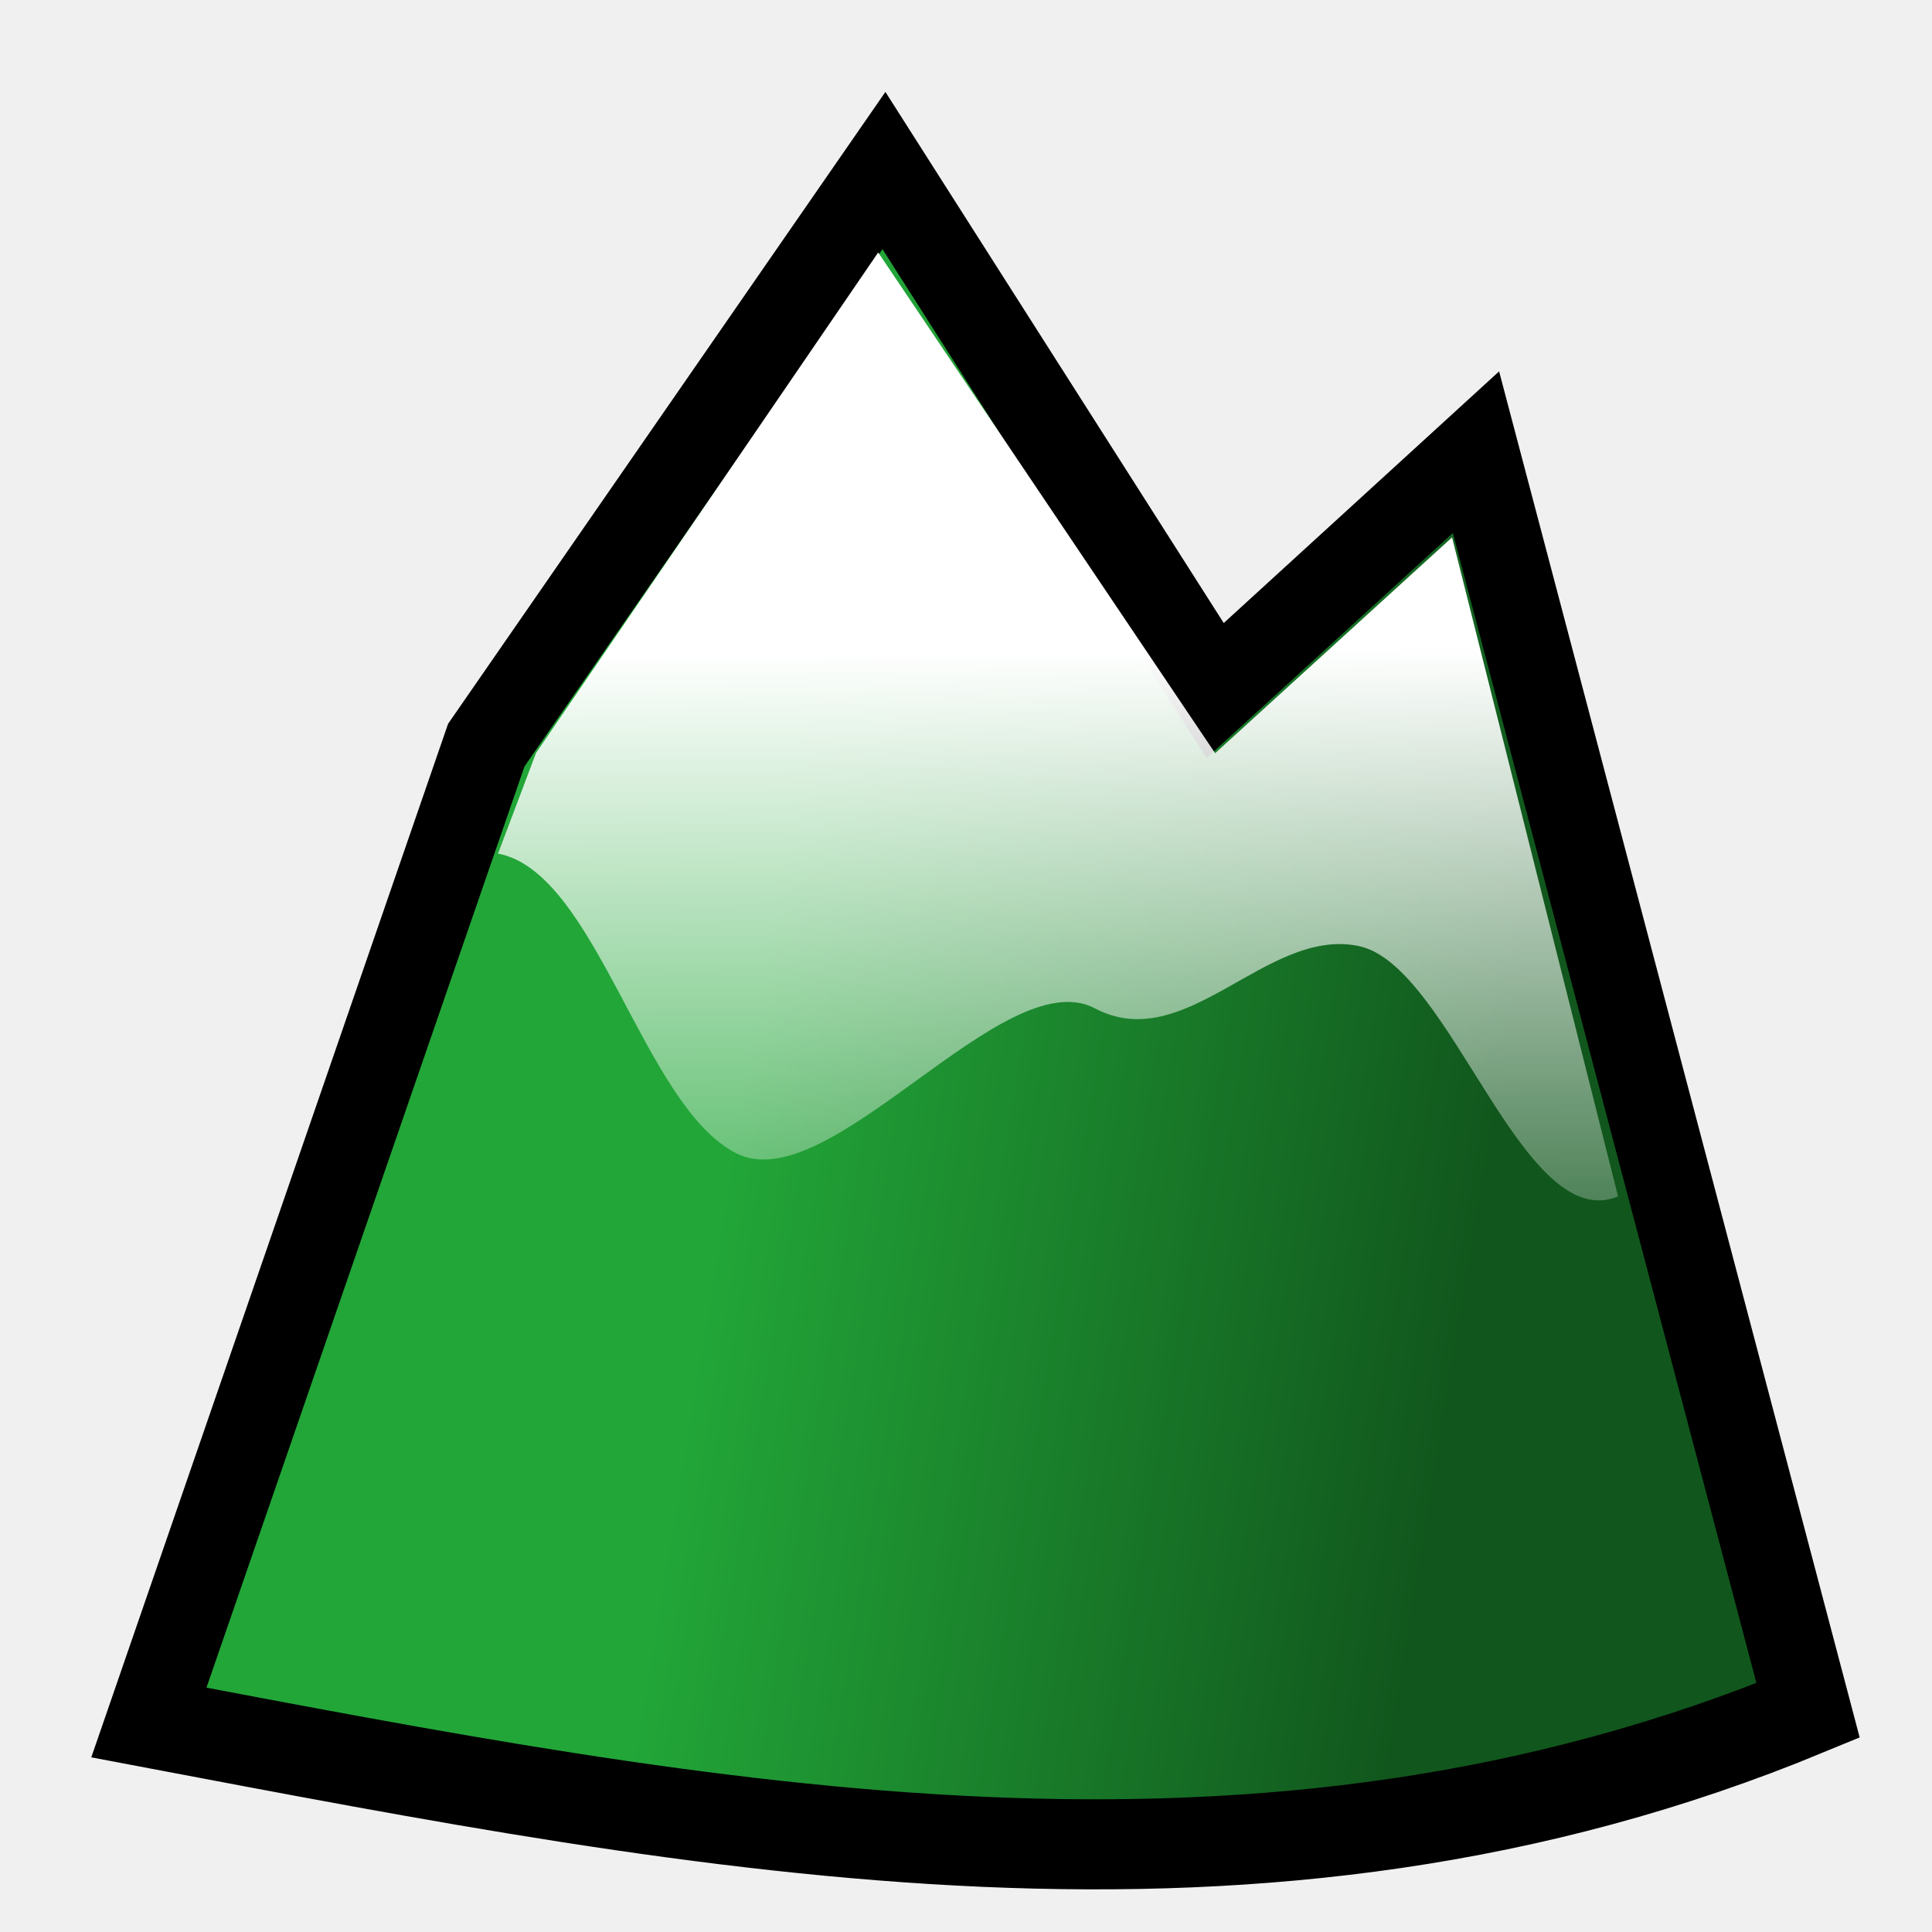
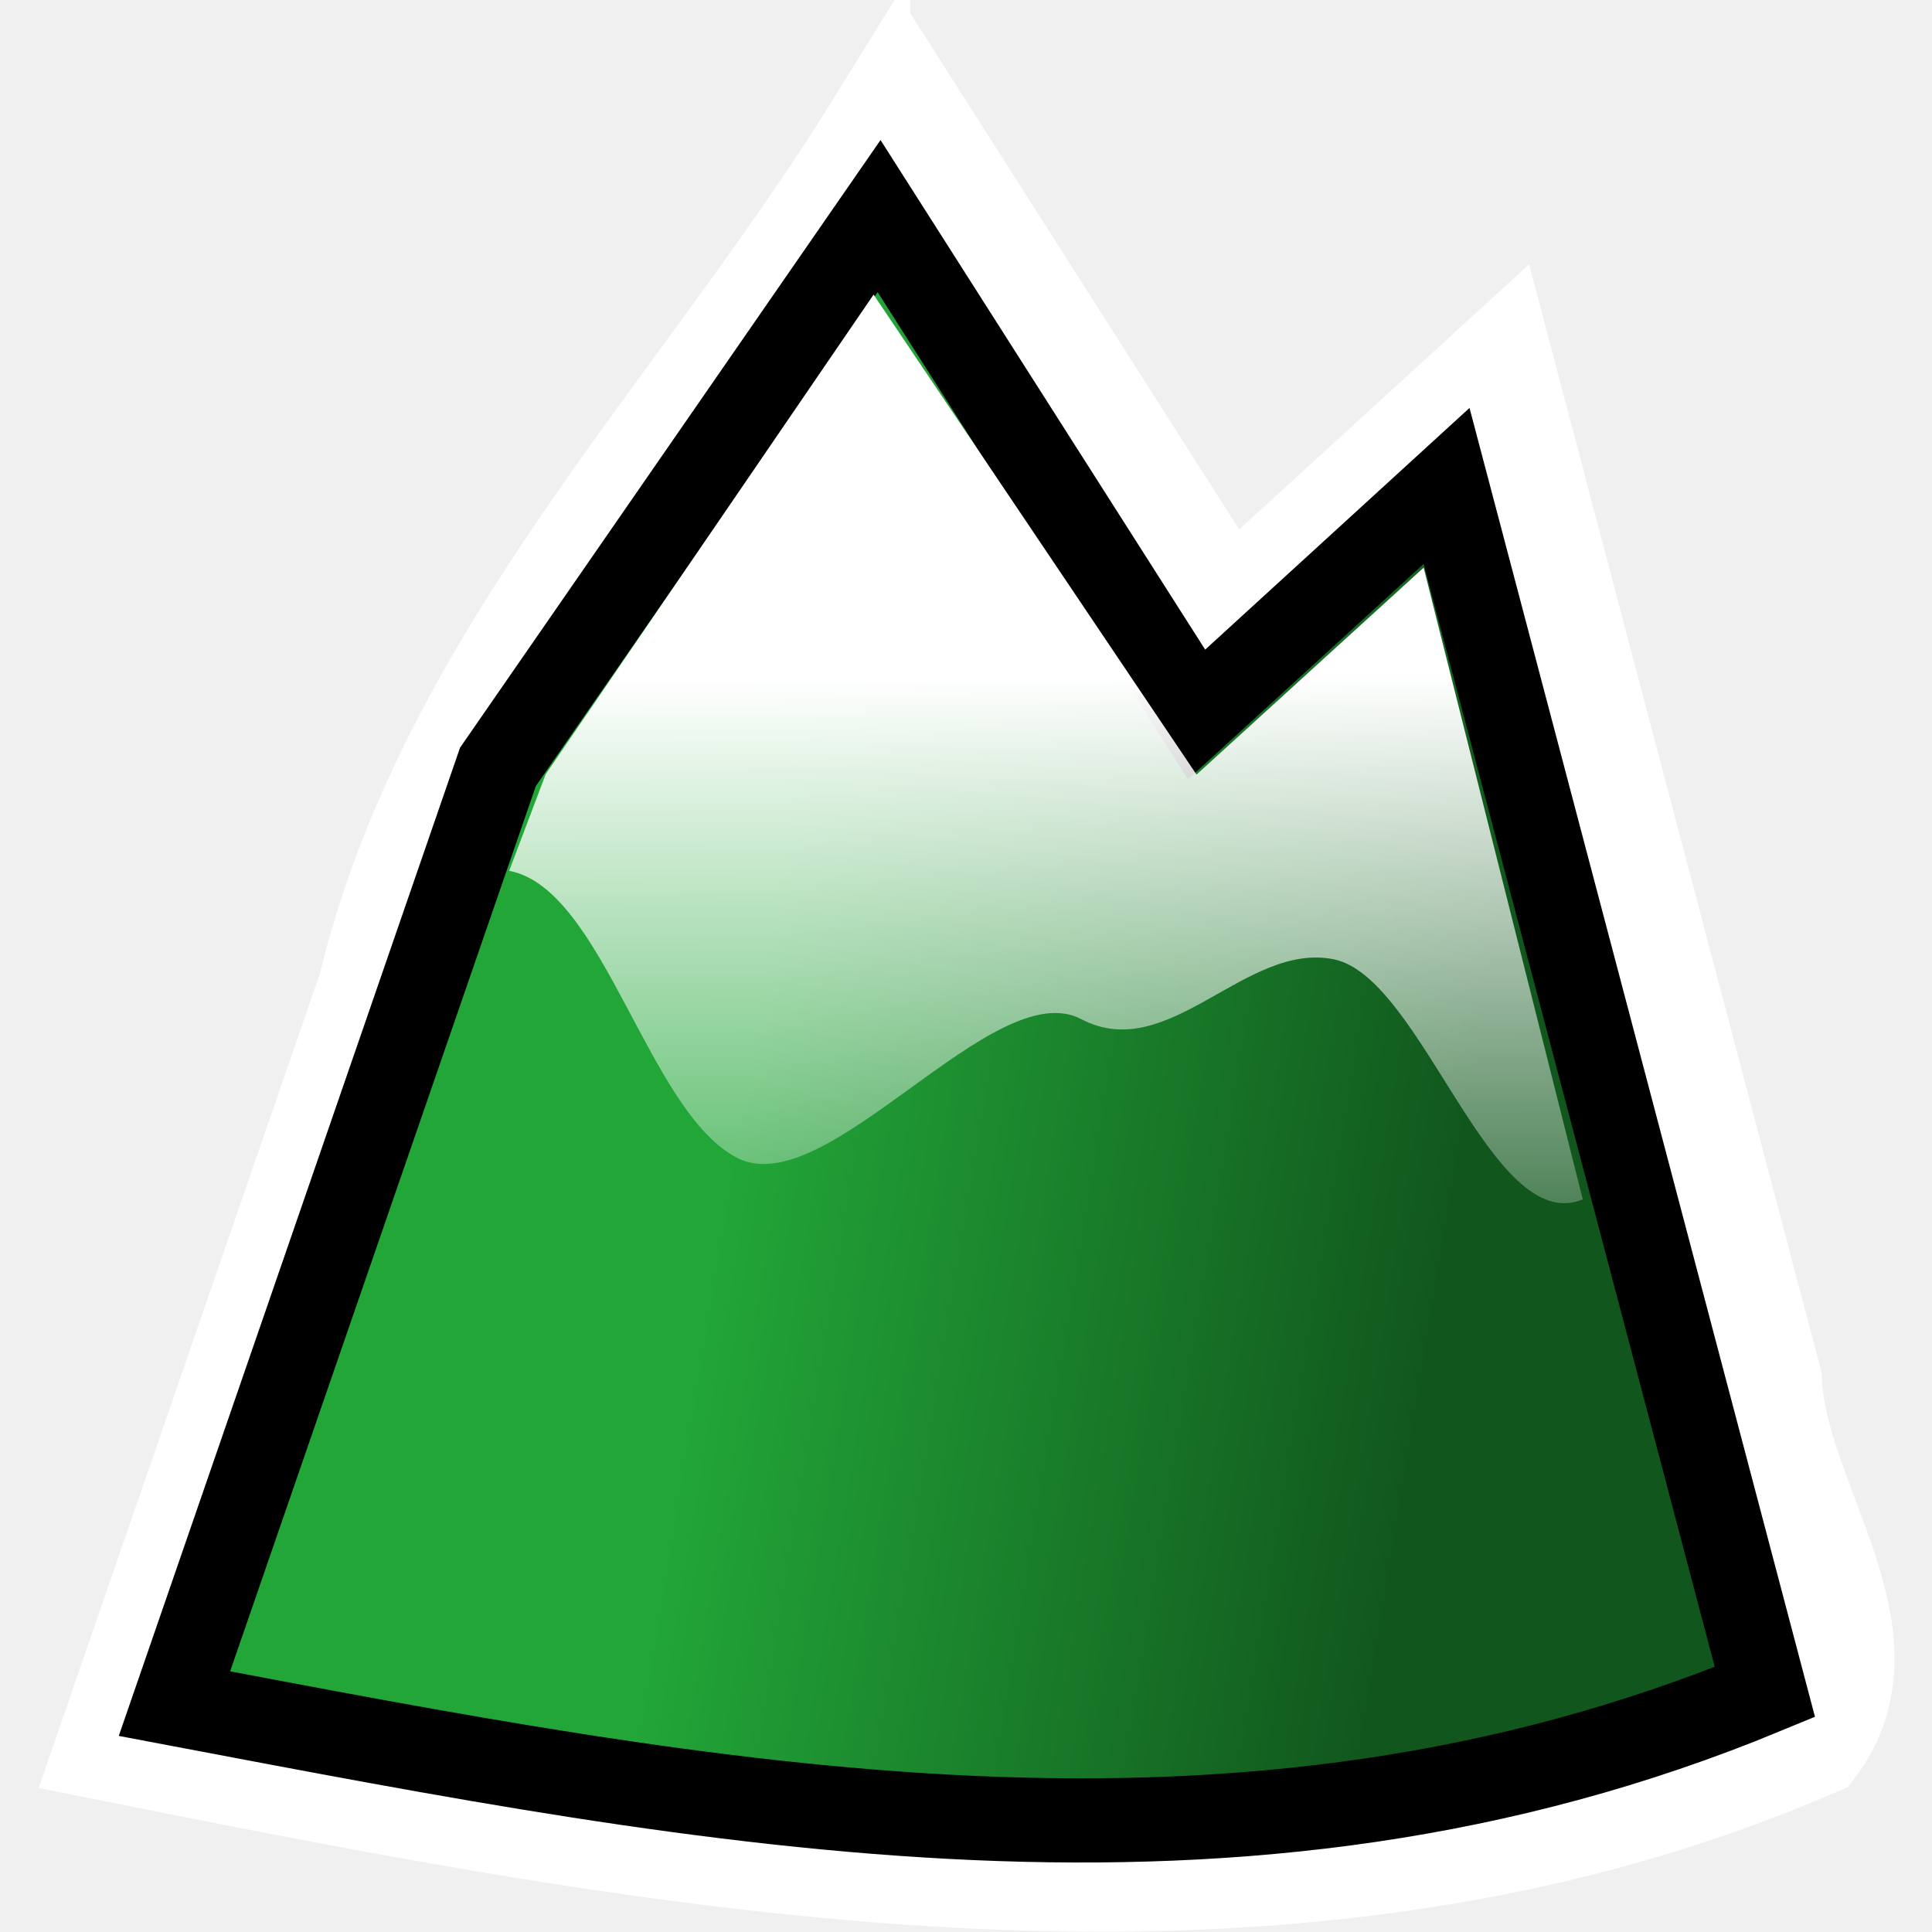
- <svg xmlns="http://www.w3.org/2000/svg" xmlns:xlink="http://www.w3.org/1999/xlink" width="22" height="22" id="svg2" version="1.0">
+ <svg xmlns="http://www.w3.org/2000/svg" xmlns:xlink="http://www.w3.org/1999/xlink" width="100" height="100" id="svg2" version="1.0">
  <defs id="defs4">
    <linearGradient id="linearGradient3156">
      <stop style="stop-color:#22a638;stop-opacity:1;" offset="0" id="stop3159" />
      <stop style="stop-color:#11571d;stop-opacity:1;" offset="1" id="stop3161" />
    </linearGradient>
    <linearGradient id="linearGradient3154">
      <stop style="stop-color:#ffffff;stop-opacity:1;" offset="0" id="stop3156" />
      <stop style="stop-color:#ffffff;stop-opacity:0;" offset="1" id="stop3158" />
    </linearGradient>
-     <linearGradient xlink:href="#linearGradient3154" id="linearGradient3160" x1="12" y1="7.535" x2="12.048" y2="16.097" gradientUnits="userSpaceOnUse" gradientTransform="translate(0,-0.125)" />
-     <linearGradient xlink:href="#linearGradient3156" id="linearGradient3163" x1="6.681" y1="7.898" x2="12.645" y2="8.928" gradientUnits="userSpaceOnUse" />
+     <linearGradient xlink:href="#linearGradient3154" id="linearGradient3160" x1="12" y1="7.535" x2="12.048" y2="16.097" gradientUnits="userSpaceOnUse" gradientTransform="matrix(4.493119,0,0,4.493119,-3.628804,-75.71926)" />
+     <linearGradient xlink:href="#linearGradient3156" id="linearGradient3163" x1="6.681" y1="7.898" x2="12.645" y2="8.928" gradientUnits="userSpaceOnUse" gradientTransform="matrix(6.342249,0,0,6.667591,-7.440548,-76.27323)" />
  </defs>
-   <g id="layer1">
-     <path transform="matrix(1.411547,0,0,1.483956,-0.8483516,-0.2482945)" style="fill:url(#linearGradient3163);fill-opacity:1;fill-rule:evenodd;stroke:#000000;stroke-width:0.691;stroke-linecap:round;stroke-linejoin:miter;stroke-miterlimit:4;stroke-dashoffset:0;stroke-opacity:1;marker:none;marker-start:none;marker-mid:none;marker-end:none;visibility:visible;display:inline;overflow:visible;enable-background:accumulate" d="M 1.802,13.385 L 4.524,5.885 L 7.732,1.476 L 10.404,5.466 L 12.508,3.637 L 15.187,13.292 C 10.75,15.038 6.356,14.205 1.802,13.385 z" id="path2383" />
-     <path style="fill:url(#linearGradient3160);fill-opacity:1;fill-rule:evenodd;stroke:none;stroke-width:1;stroke-linecap:round;stroke-linejoin:miter;marker:none;marker-start:none;marker-mid:none;marker-end:none;stroke-miterlimit:4;stroke-dasharray:none;stroke-dashoffset:0;stroke-opacity:1;visibility:visible;display:inline;overflow:visible;enable-background:accumulate" d="M 5.671,9.72 L 6.104,8.574 L 10,2.875 L 13.837,8.577 L 16.535,6.119 L 18.425,13.624 C 17.332,14.076 16.519,10.987 15.469,10.772 C 14.419,10.557 13.507,12.03 12.467,11.482 C 11.426,10.934 9.445,13.678 8.38,13.131 C 7.316,12.584 6.793,9.933 5.671,9.72 z" id="path3152" />
+   <g id="layer1" transform="translate(0,78)">
+     <g id="g4548" transform="matrix(0.9696771,0,0,0.9696771,5.165246,-2.399424)">
+       <path id="path2383-6" d="M 41.021,-71.432 C 31.652,-56.289 18.185,-43.153 13.903,-25.353 9.169,-11.643 4.434,2.067 -0.301,15.777 29.773,21.785 62.581,28.306 91.887,15.596 96.564,9.365 89.942,2.206 89.665,-4.391 84.8,-22.824 79.935,-41.257 75.07,-59.689 c -4.902,4.482 -9.805,8.965 -14.707,13.447 -5.877,-9.221 -11.751,-18.444 -17.629,-27.664 -0.571,0.825 -1.142,1.65 -1.713,2.475 z" style="display:inline;overflow:visible;visibility:visible;fill:#ffffff;fill-opacity:1;fill-rule:evenodd;stroke:#ffffff;stroke-width:4.493;stroke-linecap:round;stroke-linejoin:miter;stroke-miterlimit:4;stroke-dashoffset:0;stroke-opacity:1;marker:none;marker-start:none;marker-mid:none;marker-end:none;enable-background:accumulate" />
+       <path id="path2383" d="m 3.985,12.972 17.268,-50.003 20.344,-29.399 16.949,26.603 13.343,-12.199 16.991,64.376 C 60.738,23.994 32.873,18.443 3.985,12.972 Z" style="display:inline;overflow:visible;visibility:visible;fill:url(#linearGradient3163);fill-opacity:1;fill-rule:evenodd;stroke:#000000;stroke-width:4.493;stroke-linecap:round;stroke-linejoin:miter;stroke-miterlimit:4;stroke-dashoffset:0;stroke-opacity:1;marker:none;marker-start:none;marker-mid:none;marker-end:none;enable-background:accumulate" />
+       <path id="path3152" d="m 21.852,-31.482 1.947,-5.151 17.504,-25.606 17.239,25.62 12.124,-11.046 8.493,33.722 c -4.912,2.033 -8.566,-11.849 -13.284,-12.814 -4.718,-0.965 -8.815,5.653 -13.489,3.191 -4.675,-2.462 -13.578,9.867 -18.361,7.409 -4.783,-2.459 -7.13,-14.369 -12.172,-15.324 z" style="display:inline;overflow:visible;visibility:visible;fill:url(#linearGradient3160);fill-opacity:1;fill-rule:evenodd;stroke:none;stroke-width:1;stroke-linecap:round;stroke-linejoin:miter;stroke-miterlimit:4;stroke-dasharray:none;stroke-dashoffset:0;stroke-opacity:1;marker:none;marker-start:none;marker-mid:none;marker-end:none;enable-background:accumulate" />
+     </g>
  </g>
</svg>
